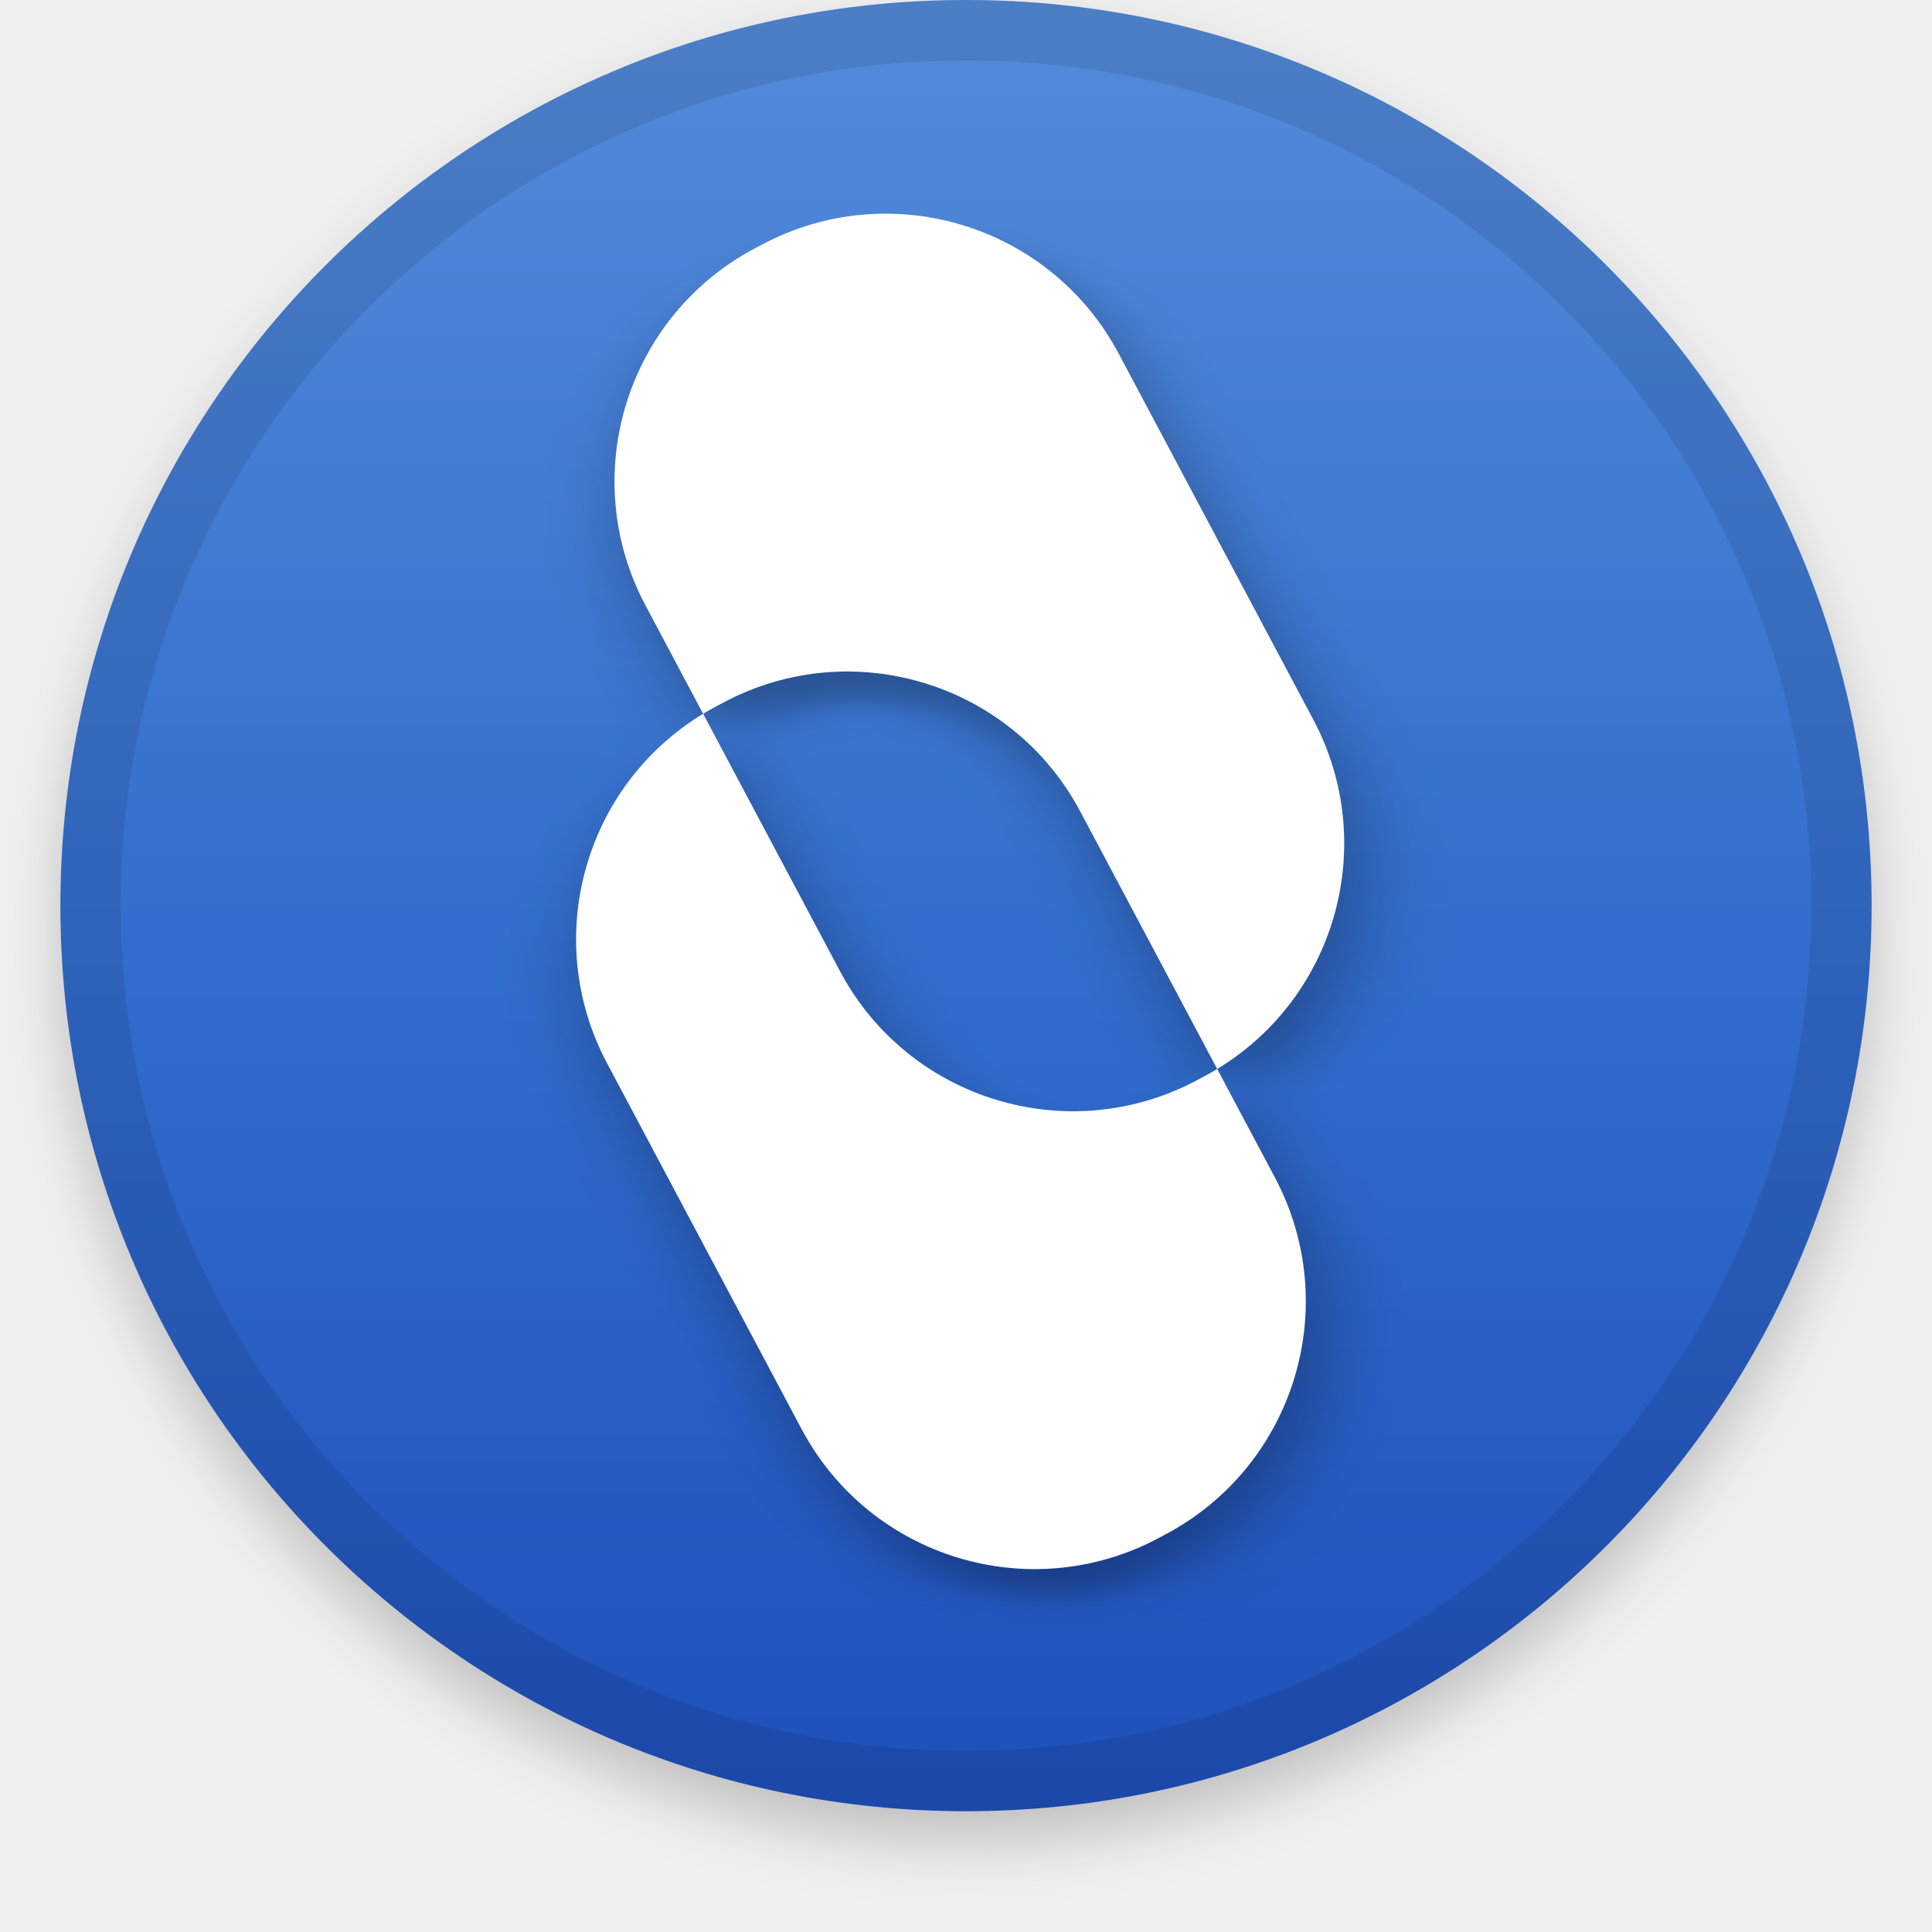
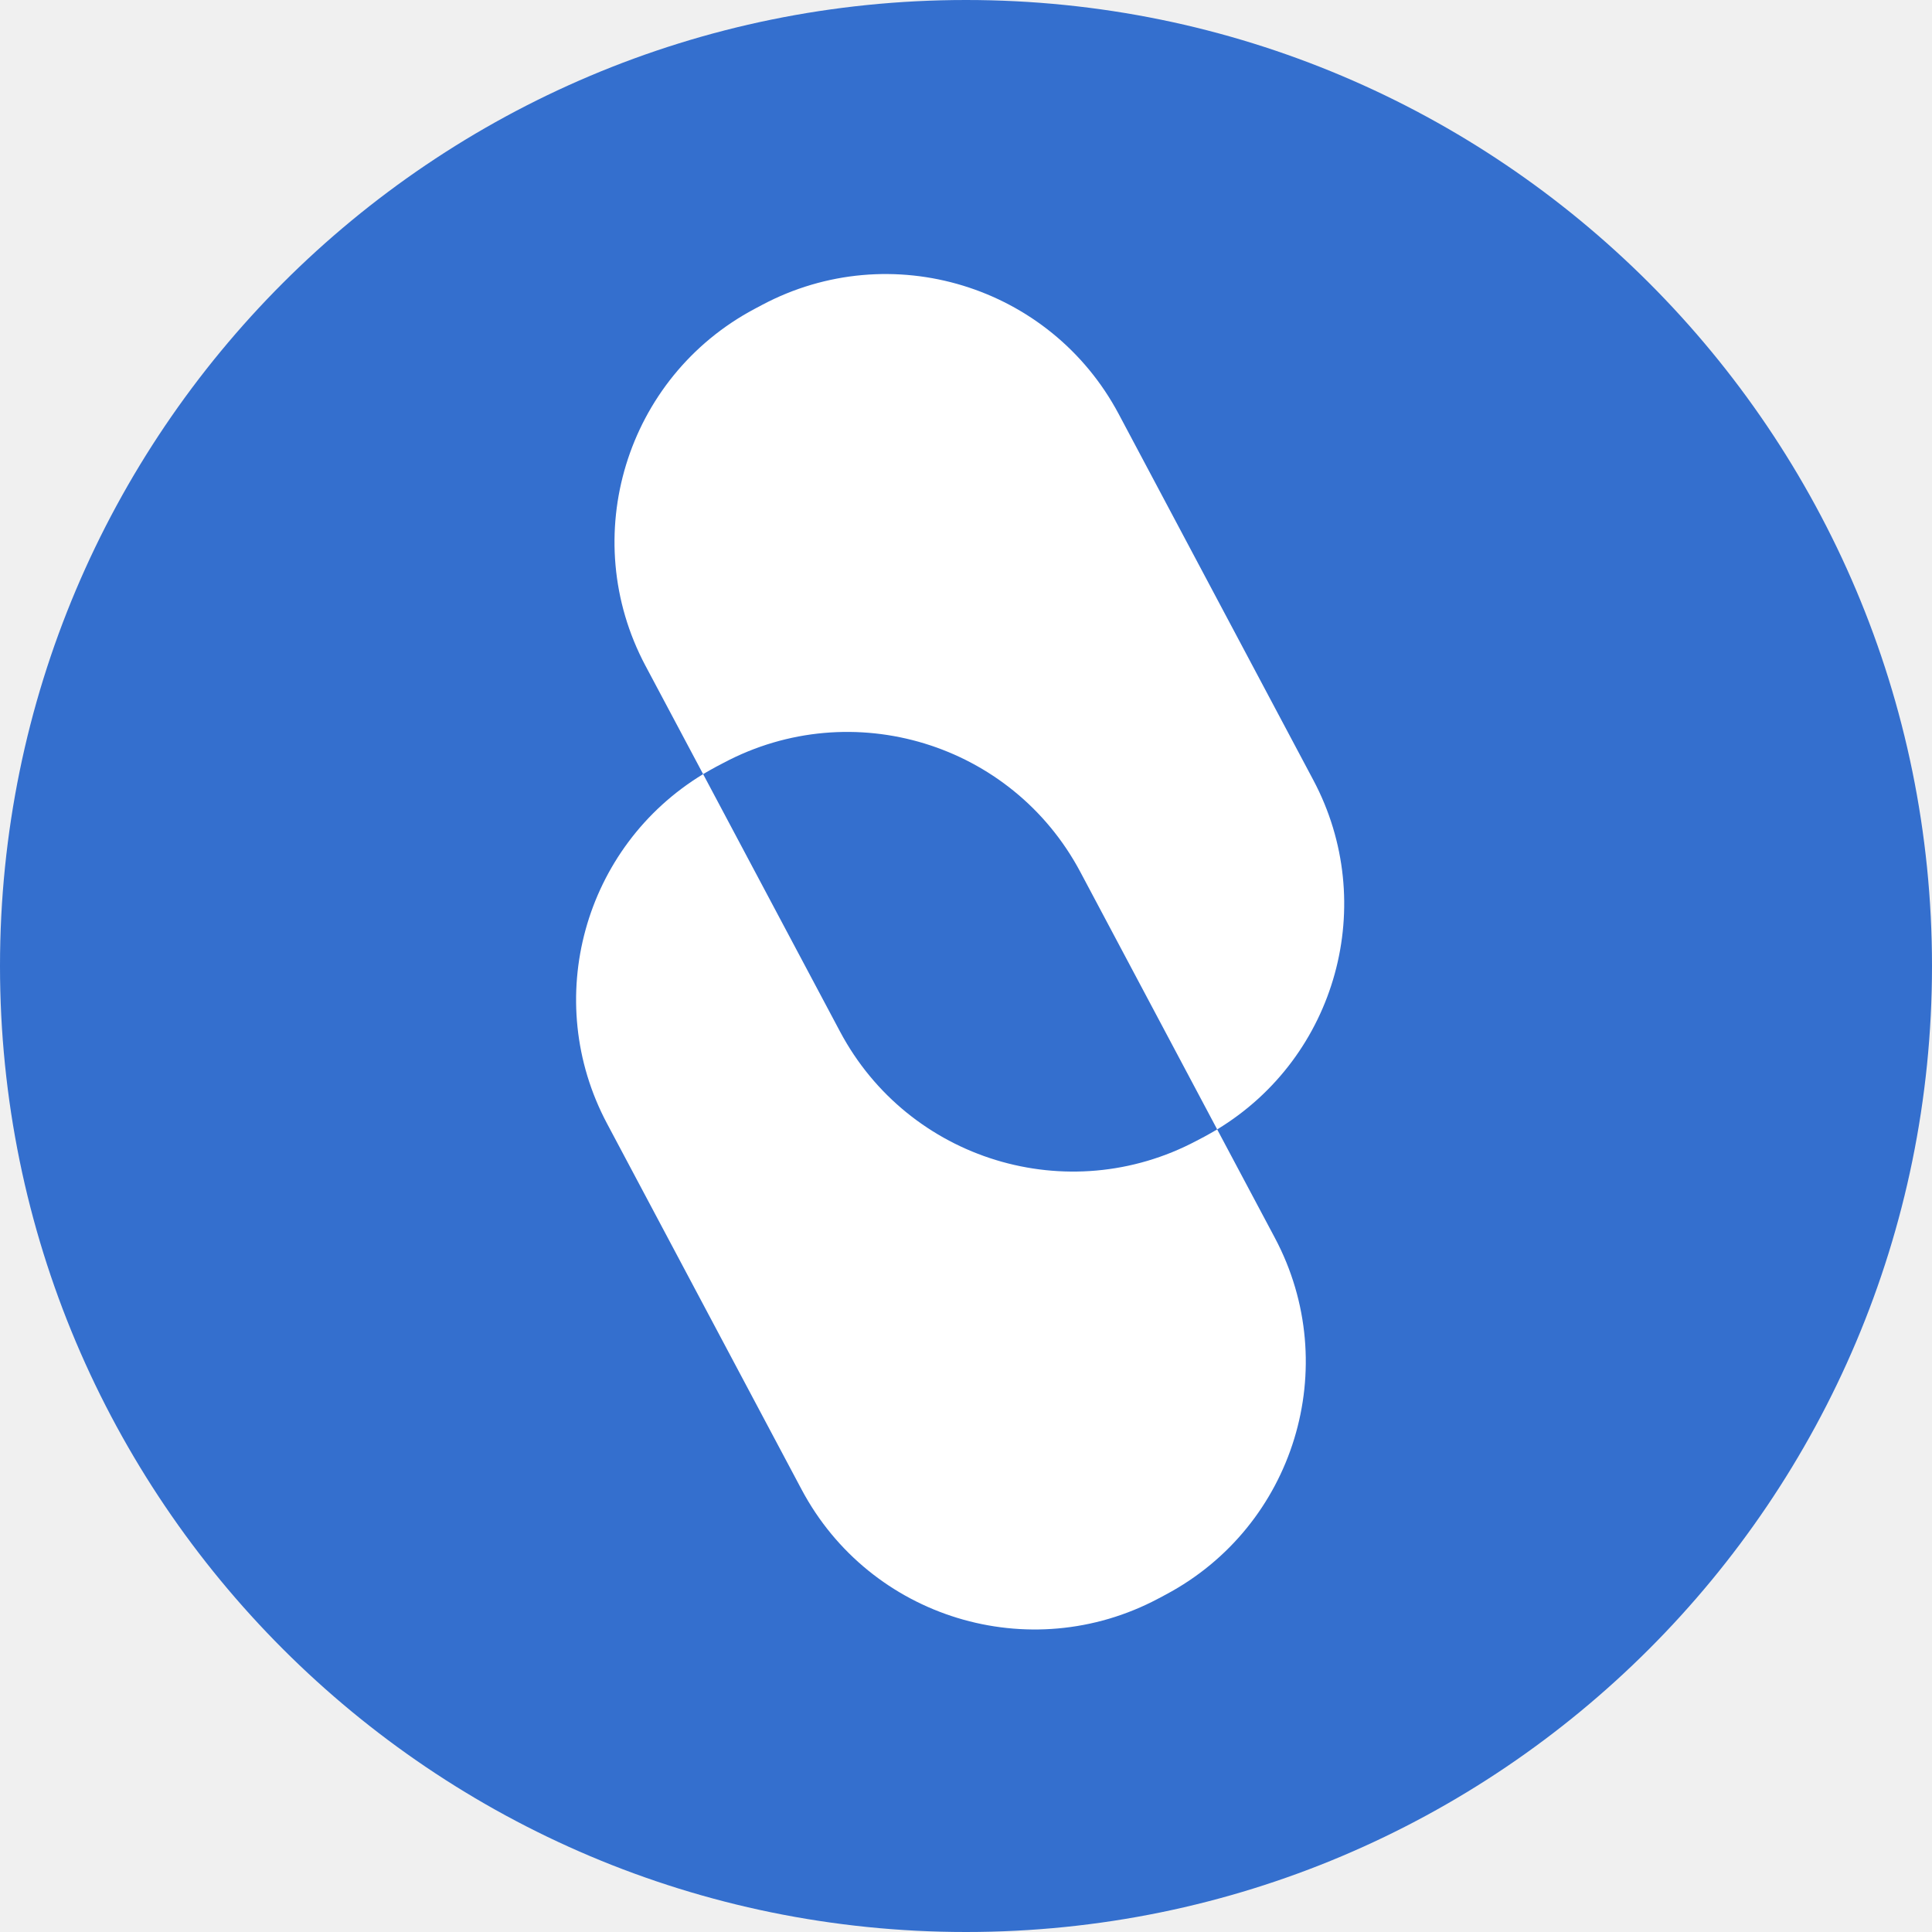
- <svg xmlns="http://www.w3.org/2000/svg" xmlns:xlink="http://www.w3.org/1999/xlink" width="32" height="32" viewBox="0 0 32 32">
-   <defs>
-     <filter id="a" width="111.7%" height="111.7%" x="-5.8%" y="-4.2%" filterUnits="objectBoundingBox">
-       <feOffset dy=".5" in="SourceAlpha" result="shadowOffsetOuter1" />
-       <feGaussianBlur in="shadowOffsetOuter1" result="shadowBlurOuter1" stdDeviation=".5" />
-       <feComposite in="shadowBlurOuter1" in2="SourceAlpha" operator="out" result="shadowBlurOuter1" />
-       <feColorMatrix in="shadowBlurOuter1" values="0 0 0 0 0 0 0 0 0 0 0 0 0 0 0 0 0 0 0.199 0" />
-     </filter>
-     <filter id="d" width="142.3%" height="129.5%" x="-21.2%" y="-10.2%" filterUnits="objectBoundingBox">
-       <feOffset dy=".5" in="SourceAlpha" result="shadowOffsetOuter1" />
-       <feGaussianBlur in="shadowOffsetOuter1" result="shadowBlurOuter1" stdDeviation=".5" />
-       <feColorMatrix in="shadowBlurOuter1" result="shadowMatrixOuter1" values="0 0 0 0 0 0 0 0 0 0 0 0 0 0 0 0 0 0 0.105 0" />
-       <feMerge>
-         <feMergeNode in="shadowMatrixOuter1" />
-         <feMergeNode in="SourceGraphic" />
-       </feMerge>
-     </filter>
-     <filter id="e" width="126.9%" height="115.9%" x="-13.5%" y="-5.7%" filterUnits="objectBoundingBox">
-       <feOffset dy=".5" in="SourceAlpha" result="shadowOffsetOuter1" />
-       <feGaussianBlur in="shadowOffsetOuter1" result="shadowBlurOuter1" stdDeviation=".5" />
-       <feColorMatrix in="shadowBlurOuter1" values="0 0 0 0 0 0 0 0 0 0 0 0 0 0 0 0 0 0 0.204 0" />
-     </filter>
-     <linearGradient id="c" x1="50%" x2="50%" y1="0%" y2="100%">
-       <stop offset="0%" stop-color="#FFF" stop-opacity=".5" />
-       <stop offset="100%" stop-opacity=".5" />
-     </linearGradient>
-     <circle id="b" cx="16" cy="15" r="15" />
-     <path id="f" d="M8.878 15.596v2.035A4.369 4.369 0 014.509 22h-.14A4.369 4.369 0 010 17.631v-6.865a4.369 4.369 0 014.122-4.362V4.369A4.369 4.369 0 018.491 0h.14A4.369 4.369 0 0113 4.369v6.865a4.369 4.369 0 01-4.122 4.362zm0 0v-4.83a4.369 4.369 0 00-4.369-4.369h-.14a4.05 4.05 0 00-.247.007v4.83a4.369 4.369 0 004.369 4.369h.14c.083 0 .165-.002.247-.007z" />
-   </defs>
+ <svg xmlns="http://www.w3.org/2000/svg" viewBox="0 0 32 32">
  <g fill="none" fill-rule="evenodd">
-     <use fill="#000" filter="url(#a)" xlink:href="#b" />
-     <use fill="#346FCE" xlink:href="#b" />
-     <use fill="url(#c)" style="mix-blend-mode:soft-light" xlink:href="#b" />
-     <circle cx="16" cy="15" r="14.5" stroke="#000" stroke-opacity=".097" />
-     <g filter="url(#d)" transform="rotate(-28 18.75 -5.975)">
-       <use fill="#000" filter="url(#e)" xlink:href="#f" />
-       <use fill="#FFF" xlink:href="#f" />
-     </g>
+     <circle cx="16" cy="16" fill="#346fce" r="16" />
+     <path d="M20.16 18.706l.956 1.797a4.369 4.369 0 01-1.806 5.908l-.124.066a4.369 4.369 0 01-5.909-1.806l-3.223-6.062a4.369 4.369 0 011.592-5.787l-.956-1.797a4.369 4.369 0 011.807-5.908l.124-.066a4.369 4.369 0 015.908 1.806l3.223 6.062a4.369 4.369 0 01-1.591 5.787zm0 0l-2.267-4.265a4.369 4.369 0 00-5.908-1.806l-.124.065c-.073.04-.145.08-.215.122l2.268 4.265a4.369 4.369 0 005.908 1.806l.124-.065c.073-.04.145-.08.215-.122z" fill="#fff" />
  </g>
</svg>
